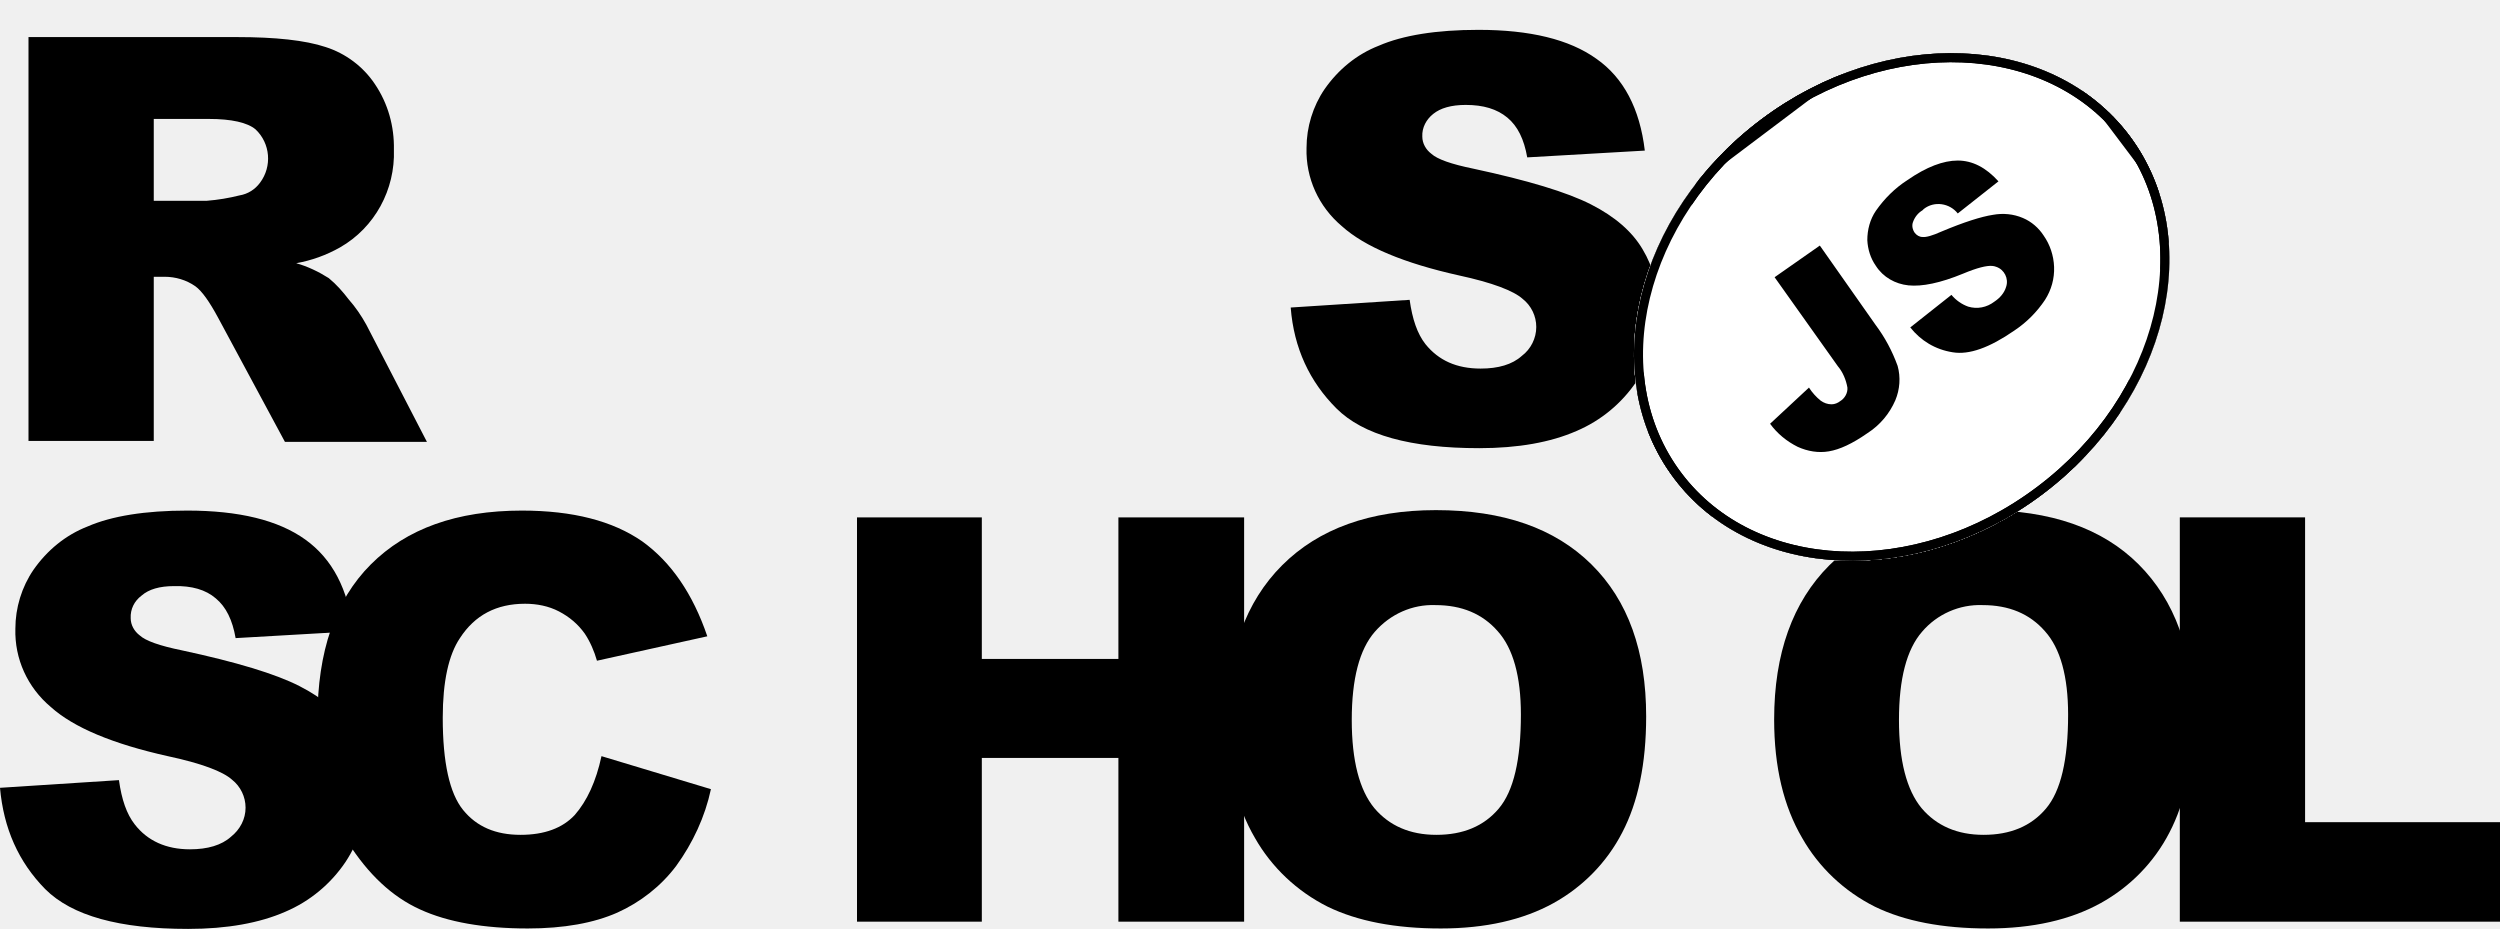
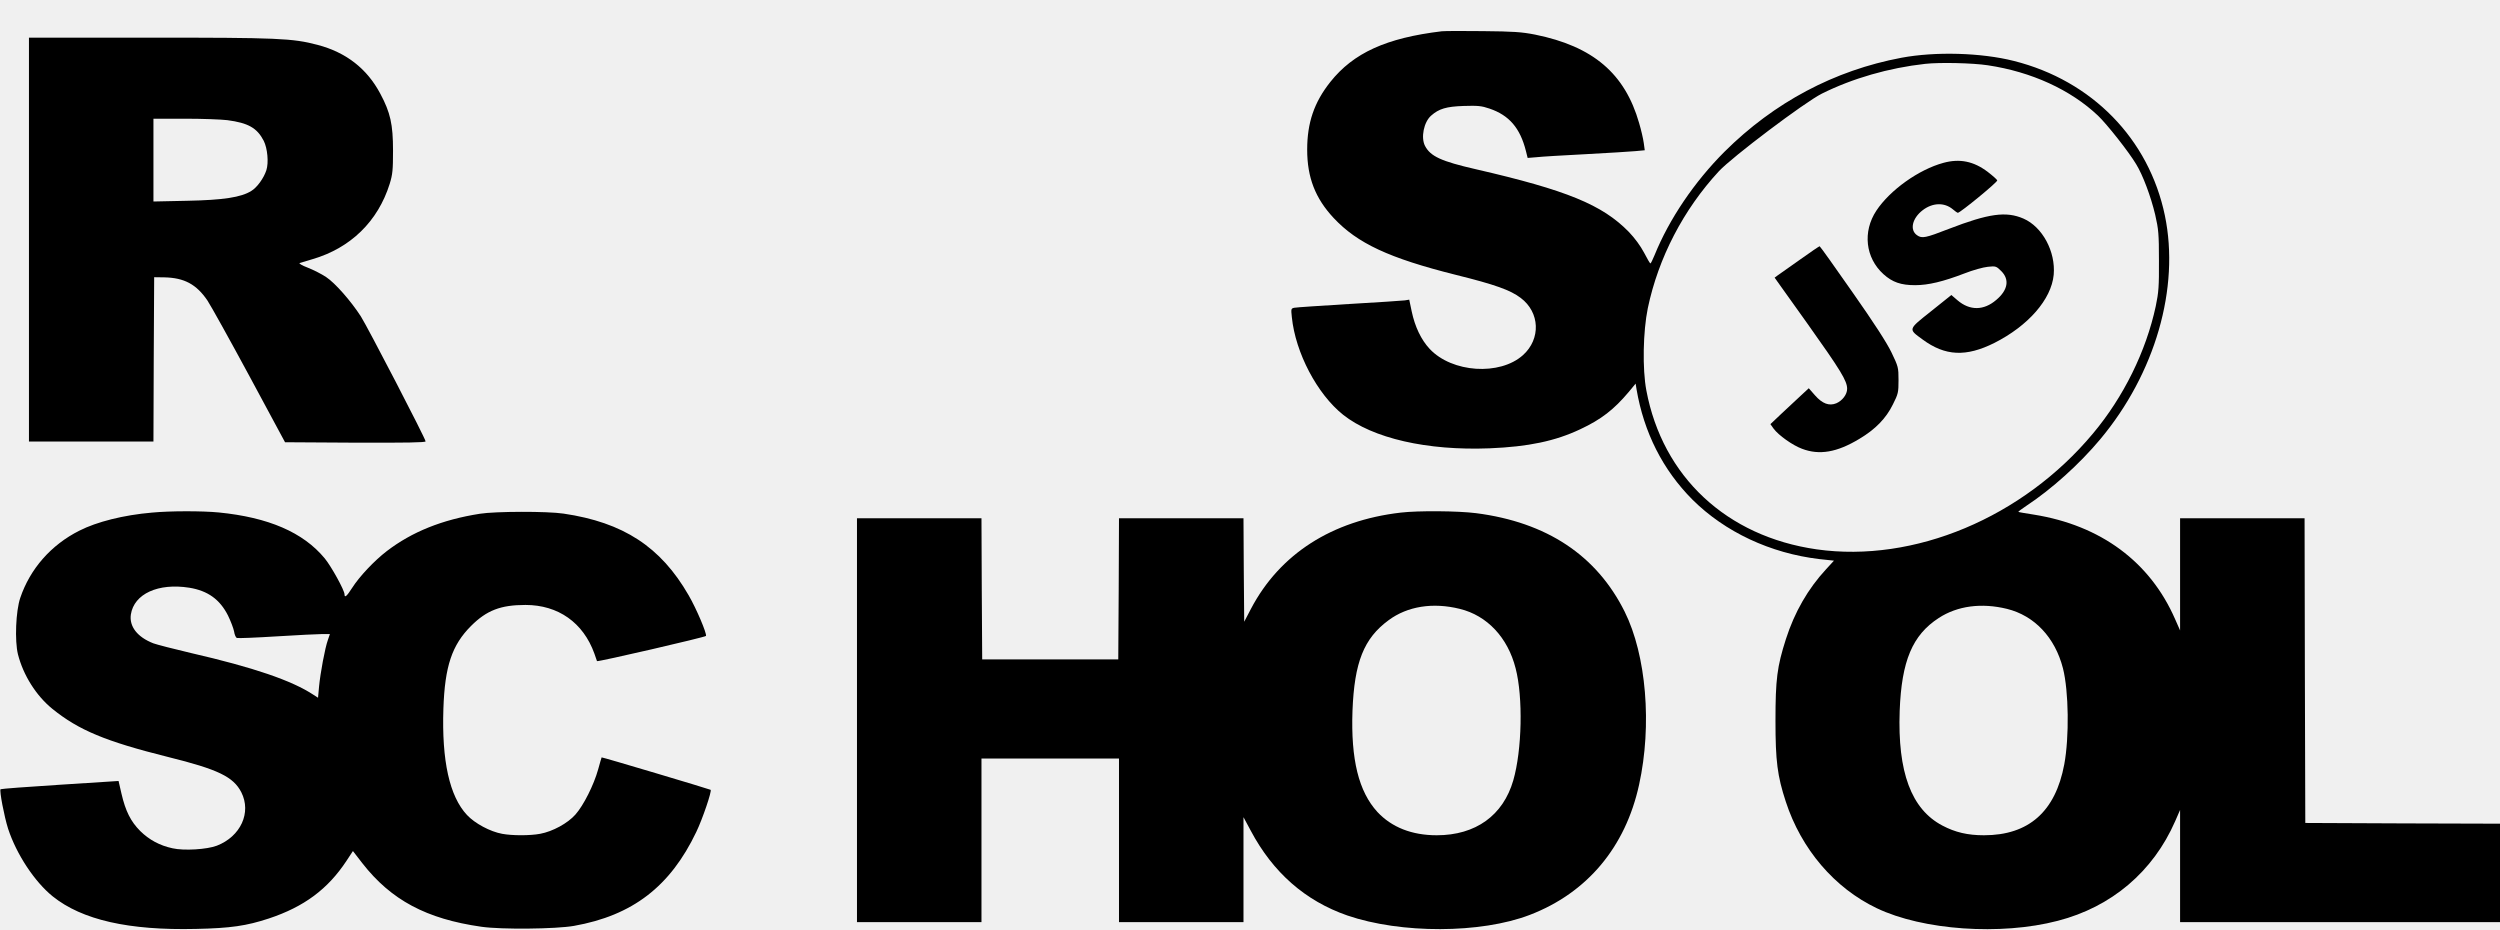
- <svg xmlns="http://www.w3.org/2000/svg" xmlns:xlink="http://www.w3.org/1999/xlink" id="Layer_1" viewBox="0 0 552.8 205.3">
-   <style>.st0{fill:#fff}.st5,.st7{fill:#fff;stroke:#000;stroke-width:4;stroke-miterlimit:10}.st7{fill:none}</style>
-   <path d="m285.4 68 26.3-1.7c.6 4.3 1.7 7.5 3.5 9.8 2.9 3.6 6.9 5.4 12.2 5.4 3.9 0 7-.9 9.1-2.8 2-1.5 3.2-3.9 3.2-6.4 0-2.4-1.1-4.7-3-6.2-2-1.8-6.7-3.6-14.1-5.2-12.1-2.7-20.8-6.3-25.9-10.9-5.1-4.3-8-10.6-7.8-17.3 0-4.6 1.4-9.2 4-13 3-4.3 7.1-7.7 12-9.6 5.3-2.3 12.7-3.5 22-3.5 11.4 0 20.1 2.1 26.1 6.4 6 4.2 9.6 11 10.7 20.3l-26 1.5c-.7-4-2.1-6.9-4.4-8.8s-5.3-2.8-9.2-2.8c-3.2 0-5.6.7-7.2 2-1.5 1.2-2.5 3-2.4 5 0 1.5.8 2.9 2 3.8 1.3 1.2 4.4 2.3 9.3 3.3 12.1 2.6 20.7 5.2 26 7.9 5.3 2.7 9.1 6 11.4 9.9 2.4 4 3.6 8.6 3.5 13.3 0 5.6-1.6 11.2-4.8 15.9-3.3 4.9-7.9 8.7-13.3 11-5.7 2.5-12.9 3.8-21.5 3.8-15.2 0-25.7-2.9-31.6-8.8S286.1 77 285.4 68zM6.3 97.6V8.2h46.1c8.5 0 15.1.7 19.6 2.2 4.4 1.4 8.3 4.3 10.9 8.2 2.9 4.3 4.3 9.3 4.2 14.5.3 8.8-4.2 17.2-11.9 21.6-3 1.7-6.3 2.9-9.7 3.5 2.5.7 5 1.9 7.2 3.3 1.7 1.4 3.1 3 4.4 4.7 1.5 1.7 2.8 3.6 3.9 5.6l13.4 25.9H63L48.2 70.2c-1.9-3.5-3.5-5.8-5-6.9-2-1.4-4.4-2.1-6.8-2.1H34v36.3H6.3zM34 44.4h11.7c2.5-.2 4.9-.6 7.3-1.2 1.8-.3 3.4-1.3 4.5-2.8 2.7-3.6 2.3-8.7-1-11.8-1.8-1.5-5.3-2.3-10.3-2.3H34v18.1zM0 174.2l26.3-1.7c.6 4.3 1.7 7.5 3.5 9.8 2.8 3.6 6.9 5.5 12.2 5.5 3.9 0 7-.9 9.1-2.8 2-1.6 3.2-3.9 3.2-6.4 0-2.4-1.1-4.7-3-6.2-2-1.8-6.7-3.6-14.2-5.2-12.1-2.7-20.8-6.3-25.9-10.9-5.1-4.3-8-10.6-7.8-17.3 0-4.6 1.4-9.2 4-13 3-4.3 7.1-7.7 12-9.6 5.3-2.3 12.7-3.5 22-3.5 11.4 0 20.1 2.1 26.1 6.4s9.5 11 10.6 20.3l-26 1.5c-.7-4-2.1-6.9-4.4-8.8-2.2-1.9-5.3-2.8-9.2-2.7-3.2 0-5.6.7-7.2 2.1-1.6 1.2-2.5 3-2.4 5 0 1.5.8 2.9 2 3.8 1.3 1.2 4.4 2.3 9.3 3.3 12.1 2.6 20.7 5.2 26 7.9 5.3 2.7 9.1 6 11.4 9.9 2.4 4 3.6 8.6 3.6 13.2 0 5.6-1.7 11.1-4.8 15.8-3.3 4.9-7.9 8.7-13.3 11-5.7 2.5-12.9 3.8-21.5 3.8-15.2 0-25.7-2.9-31.6-8.8-5.9-6-9.2-13.4-10-22.4z" />
-   <path d="m133 167.2 24.2 7.3c-1.3 6.1-4 11.9-7.7 17-3.4 4.5-7.9 8-13 10.3-5.2 2.3-11.8 3.5-19.8 3.5-9.7 0-17.7-1.4-23.8-4.2-6.2-2.8-11.5-7.8-16-14.9-4.5-7.1-6.7-16.2-6.7-27.3 0-14.8 3.9-26.2 11.8-34.1s19-11.9 33.4-11.9c11.3 0 20.1 2.3 26.6 6.8 6.4 4.6 11.2 11.6 14.4 21l-24.4 5.4c-.6-2.1-1.5-4.2-2.7-6-1.5-2.1-3.4-3.7-5.7-4.9-2.3-1.2-4.9-1.7-7.5-1.7-6.3 0-11.1 2.5-14.4 7.6-2.5 3.7-3.8 9.6-3.8 17.6 0 9.9 1.5 16.7 4.5 20.4 3 3.7 7.2 5.5 12.7 5.5 5.3 0 9.3-1.5 12-4.4 2.7-3.1 4.7-7.4 5.9-13zm56.5-52.8h27.6v31.3h30.2v-31.3h27.8v89.4h-27.8v-36.2h-30.2v36.2h-27.6v-89.4z" />
-   <path d="M271.3 159.1c0-14.6 4.1-26 12.2-34.1 8.1-8.1 19.5-12.2 34-12.2 14.9 0 26.3 4 34.4 12S364 144 364 158.4c0 10.5-1.8 19-5.3 25.7-3.4 6.6-8.7 12-15.2 15.6-6.7 3.7-15 5.6-24.9 5.6-10.1 0-18.4-1.6-25-4.8-6.8-3.4-12.4-8.7-16.1-15.2-4.1-7-6.2-15.7-6.2-26.2zm27.6.1c0 9 1.7 15.5 5 19.5 3.3 3.9 7.9 5.9 13.7 5.9 5.9 0 10.5-1.9 13.8-5.8s4.9-10.8 4.9-20.8c0-8.4-1.7-14.6-5.1-18.4-3.4-3.9-8-5.8-13.8-5.8-5.1-.2-10 2-13.4 5.9-3.4 3.9-5.1 10.4-5.1 19.5zm93.4-.1c0-14.6 4.1-26 12.2-34.1 8.1-8.1 19.5-12.2 34-12.2 14.9 0 26.4 4 34.4 12S485 144 485 158.4c0 10.5-1.8 19-5.3 25.7-3.4 6.6-8.7 12-15.2 15.6-6.7 3.7-15 5.6-24.9 5.6-10.1 0-18.4-1.6-25-4.8-6.8-3.4-12.4-8.7-16.1-15.2-4.1-7-6.2-15.7-6.2-26.2zm27.6.1c0 9 1.7 15.5 5 19.5 3.3 3.9 7.9 5.9 13.7 5.9 5.9 0 10.5-1.9 13.8-5.8 3.3-3.9 4.9-10.8 4.9-20.8 0-8.4-1.7-14.6-5.1-18.4-3.4-3.9-8-5.8-13.8-5.8-5.1-.2-10.1 2-13.4 5.9-3.4 3.9-5.1 10.4-5.1 19.5z" />
-   <path d="M482.1 114.4h27.6v67.4h43.1v22H482v-89.4z" />
-   <ellipse transform="rotate(-37.001 420.46 67.88)" class="st0" cx="420.5" cy="67.9" rx="63" ry="51.8" />
-   <defs>
-     <ellipse id="SVGID_1_" transform="rotate(-37.001 420.46 67.88)" cx="420.5" cy="67.9" rx="63" ry="51.8" />
-   </defs>
-   <clipPath id="SVGID_2_">
-     <use xlink:href="#SVGID_1_" overflow="visible" />
-   </clipPath>
-   <g style="clip-path:url(#SVGID_2_)">
-     <path transform="rotate(-37.001 420.82 68.353)" class="st0" d="M330.9-14.2h179.8v165.1H330.9z" />
-     <g id="Layer_2_1_">
-       <defs>
-         <path id="SVGID_3_" transform="rotate(-37.001 420.82 68.353)" d="M330.9-14.2h179.8v165.1H330.9z" />
-       </defs>
-       <clipPath id="SVGID_4_">
-         <use xlink:href="#SVGID_3_" overflow="visible" />
-       </clipPath>
-       <g id="Layer_1-2" style="clip-path:url(#SVGID_4_)">
-         <ellipse transform="rotate(-37.001 420.46 67.88)" class="st0" cx="420.5" cy="67.9" rx="63" ry="51.8" />
-         <defs>
-           <ellipse id="SVGID_5_" transform="rotate(-37.001 420.46 67.88)" cx="420.5" cy="67.9" rx="63" ry="51.8" />
-         </defs>
-         <clipPath id="SVGID_6_">
-           <use xlink:href="#SVGID_5_" overflow="visible" />
-         </clipPath>
-         <g style="clip-path:url(#SVGID_6_)">
-           <path transform="rotate(-37 420.799 68.802)" class="st0" d="M357.8 17h125.9v103.7H357.8z" />
-           <defs>
-             <path id="SVGID_7_" transform="rotate(-37 420.799 68.802)" d="M357.8 17h125.9v103.7H357.8z" />
-           </defs>
-           <clipPath id="SVGID_8_">
-             <use xlink:href="#SVGID_7_" overflow="visible" />
-           </clipPath>
-           <ellipse transform="rotate(-37.001 420.46 67.88)" class="st5" cx="420.5" cy="67.9" rx="63" ry="51.8" style="clip-path:url(#SVGID_8_)" />
-           <path transform="rotate(-37 420.799 68.802)" d="M357.8 17h125.9v103.7H357.8z" style="fill:none;stroke:#000;stroke-width:4;stroke-miterlimit:10;clip-path:url(#SVGID_8_)" />
-           <ellipse transform="rotate(-37.001 420.46 67.88)" class="st7" cx="420.5" cy="67.9" rx="63" ry="51.8" />
-           <path transform="rotate(-37 420.799 68.802)" class="st0" d="M357.8 17h125.9v103.7H357.8z" />
-           <defs>
-             <path id="SVGID_9_" transform="rotate(-37 420.799 68.802)" d="M357.8 17h125.9v103.7H357.8z" />
-           </defs>
-           <clipPath id="SVGID_10_">
-             <use xlink:href="#SVGID_9_" overflow="visible" />
-           </clipPath>
-           <ellipse transform="rotate(-37.001 420.46 67.88)" class="st5" cx="420.5" cy="67.9" rx="63" ry="51.8" style="clip-path:url(#SVGID_10_)" />
-           <path transform="rotate(-37 420.799 68.802)" d="M357.8 17h125.9v103.7H357.8z" style="fill:none;stroke:#000;stroke-width:4;stroke-miterlimit:10;clip-path:url(#SVGID_10_)" />
-           <path transform="rotate(-37.001 420.82 68.353)" class="st7" d="M330.9-14.2h179.8v165.1H330.9z" />
-         </g>
-         <ellipse transform="rotate(-37.001 420.46 67.88)" class="st7" cx="420.5" cy="67.9" rx="63" ry="51.8" />
-         <path d="m392.4 61.3 10-7 12.3 17.5c2.1 2.8 3.7 5.8 4.9 9.1.7 2.5.5 5.2-.5 7.6-1.3 3-3.4 5.5-6.2 7.3-3.3 2.3-6.1 3.6-8.5 4-2.3.4-4.7 0-6.9-1-2.4-1.2-4.5-2.9-6.1-5.1l8.6-8c.7 1.1 1.6 2.1 2.6 2.9.7.5 1.5.8 2.4.8.7 0 1.4-.3 1.9-.7 1-.6 1.7-1.8 1.6-3-.3-1.7-1-3.4-2.1-4.7l-14-19.7zm30 11.1 9.1-7.2c1 1.2 2.3 2.1 3.7 2.6 2 .6 4.1.2 5.8-1.1 1.2-.8 2.2-1.9 2.6-3.3.6-1.8-.4-3.8-2.2-4.4-.3-.1-.6-.2-.9-.2-1.2-.1-3.3.4-6.4 1.7-5.1 2.1-9.1 2.9-12.1 2.6-2.9-.3-5.6-1.8-7.2-4.3-1.2-1.7-1.8-3.7-1.9-5.7 0-2.3.6-4.6 1.9-6.5 1.9-2.7 4.2-5 7-6.8 4.2-2.9 7.9-4.3 11.1-4.3 3.2 0 6.2 1.5 9 4.6l-9 7.1c-1.8-2.3-5.2-2.8-7.5-1l-.3.3c-1 .6-1.7 1.5-2.1 2.6-.3.8-.1 1.7.4 2.4.4.5 1 .9 1.7.9.8.1 2.2-.3 4.2-1.2 5-2.1 8.8-3.3 11.4-3.7 2.2-.4 4.5-.2 6.6.7 1.9.8 3.5 2.2 4.6 3.9 1.4 2 2.2 4.4 2.3 6.9.1 2.6-.6 5.1-2 7.3-1.8 2.7-4.1 5-6.8 6.8-5.5 3.8-10 5.4-13.6 4.8-3.9-.6-7.1-2.6-9.4-5.5z" />
-       </g>
-     </g>
+ <svg xmlns="http://www.w3.org/2000/svg" version="1.0" width="1727pt" height="642pt" viewBox="0 0 1727 642" preserveAspectRatio="xMidYMid meet">
+   <g transform="translate(0,642) scale(0.1,-0.1)" fill="#000000" stroke="none">
+     <path d="M9960 6204 c-383 -46 -610 -149 -770 -350 -112 -141 -160 -282 -160 -468 0 -192 56 -336 183 -472 164 -175 382 -277 845 -393 270 -67 376 -105 447 -159 133 -100 140 -283 16 -395 -160 -144 -491 -122 -645 43 -59 63 -102 154 -124 259 l-17 81 -30 -5 c-16 -2 -190 -14 -385 -25 -195 -12 -366 -23 -379 -26 -23 -5 -23 -8 -17 -65 25 -246 175 -531 354 -674 205 -163 580 -249 1012 -232 268 11 454 50 627 132 145 68 232 136 334 257 l48 58 6 -38 c51 -300 182 -558 386 -763 225 -224 539 -371 876 -411 l102 -11 -55 -60 c-124 -134 -217 -295 -277 -482 -61 -191 -72 -277 -72 -565 0 -277 13 -380 71 -557 107 -329 337 -598 629 -737 318 -152 856 -190 1250 -87 372 96 659 340 811 688 l34 78 0 -387 0 -388 1105 0 1105 0 0 340 0 340 -672 2 -673 3 -3 1053 -2 1052 -430 0 -430 0 0 -387 0 -388 -34 77 c-173 397 -514 649 -976 723 -57 9 -106 17 -107 19 -2 2 23 20 54 41 175 115 370 291 511 460 380 454 551 1046 447 1546 -110 529 -503 932 -1043 1068 -225 57 -542 66 -777 22 -463 -87 -879 -308 -1222 -649 -208 -208 -382 -465 -483 -714 -13 -32 -26 -58 -29 -58 -3 0 -23 34 -44 75 -25 47 -63 99 -105 143 -184 188 -428 288 -1057 433 -240 55 -313 89 -351 161 -30 58 -8 165 42 209 54 48 106 63 224 67 98 3 124 1 179 -18 136 -46 212 -134 252 -293 l12 -48 61 5 c33 4 187 13 341 21 154 8 308 18 343 21 l64 6 -7 51 c-4 29 -18 90 -32 137 -98 342 -318 530 -719 611 -92 18 -149 22 -359 24 -137 2 -266 1 -285 -1z m3772 -235 c301 -45 572 -169 761 -348 61 -58 213 -250 264 -336 46 -75 101 -222 131 -348 23 -101 26 -132 26 -317 1 -178 -2 -219 -22 -315 -67 -312 -222 -627 -434 -880 -485 -581 -1236 -895 -1908 -800 -623 89 -1065 502 -1177 1098 -28 148 -23 407 10 568 73 348 246 681 491 946 92 99 592 476 711 536 213 106 463 178 715 206 100 11 327 6 432 -10z m132 -3755 c190 -47 332 -197 387 -411 40 -158 44 -475 9 -663 -61 -327 -246 -490 -555 -490 -112 0 -198 20 -287 67 -215 113 -310 369 -295 792 13 346 88 524 270 642 129 84 295 106 471 63z" />
+     <path d="M13425 5295 c-170 -46 -369 -188 -463 -330 -96 -145 -76 -326 49 -439 62 -56 121 -76 219 -76 91 0 194 25 340 81 58 23 131 43 162 46 55 6 59 4 93 -30 58 -58 46 -131 -35 -199 -86 -74 -183 -75 -268 -2 l-42 36 -140 -112 c-161 -128 -159 -122 -59 -195 156 -115 300 -122 496 -24 234 118 394 301 410 471 14 160 -78 331 -209 388 -120 52 -240 35 -515 -71 -162 -63 -186 -68 -220 -44 -52 36 -34 117 39 173 68 52 149 55 207 7 16 -14 32 -25 36 -25 16 0 276 213 272 224 -2 6 -31 32 -65 58 -97 74 -194 94 -307 63z" />
+     <path d="M12435 4627 c-72 -51 -141 -99 -153 -108 l-23 -17 227 -318 c231 -325 274 -395 274 -450 0 -39 -33 -82 -75 -100 -49 -20 -96 -3 -147 55 l-43 49 -55 -51 c-30 -28 -90 -84 -133 -124 l-77 -73 22 -31 c34 -46 131 -115 196 -139 120 -46 242 -25 396 68 111 66 185 142 232 238 37 73 39 84 39 168 0 88 -2 94 -48 190 -32 67 -121 205 -270 417 -122 175 -224 318 -227 318 -3 0 -64 -41 -135 -92z" />
+     <path d="M200 4765 l0 -1395 430 0 430 0 2 568 3 567 71 -1 c137 -3 221 -48 297 -160 25 -38 156 -274 291 -524 l245 -455 485 -3 c352 -1 486 1 486 9 0 18 -399 787 -447 863 -69 107 -178 231 -240 272 -31 21 -89 50 -127 65 -40 15 -64 30 -56 32 8 3 49 15 90 27 262 77 451 261 532 520 20 65 23 95 23 230 0 181 -18 262 -88 393 -92 173 -236 285 -433 337 -175 46 -274 50 -1161 50 l-833 0 0 -1395z m1370 825 c145 -19 206 -54 252 -143 26 -52 35 -151 18 -203 -18 -55 -64 -119 -104 -143 -70 -44 -193 -63 -443 -68 l-233 -5 0 286 0 286 218 0 c119 0 251 -5 292 -10z" />
+     <path d="M1050 2879 c-196 -17 -380 -63 -502 -125 -195 -98 -340 -263 -408 -464 -31 -91 -39 -297 -16 -390 37 -145 126 -286 238 -377 182 -147 366 -224 798 -332 347 -86 452 -137 507 -244 71 -140 -4 -305 -169 -369 -68 -26 -227 -36 -306 -18 -89 19 -162 59 -223 119 -66 66 -102 138 -130 259 l-20 87 -405 -26 c-222 -14 -407 -28 -410 -31 -9 -10 25 -188 52 -273 58 -177 183 -366 308 -467 203 -163 525 -236 990 -225 239 5 348 21 503 72 244 81 408 203 537 399 l44 67 65 -84 c199 -255 443 -385 822 -439 138 -20 516 -16 640 6 405 72 665 272 845 649 43 89 109 284 99 291 -8 5 -751 227 -753 224 -1 -2 -12 -39 -24 -83 -30 -108 -101 -249 -157 -312 -53 -60 -157 -117 -244 -133 -69 -13 -193 -13 -262 0 -83 15 -189 72 -243 130 -121 129 -175 375 -163 735 10 293 59 439 191 571 108 108 205 145 376 145 226 0 399 -122 476 -336 9 -27 18 -51 18 -52 4 -7 751 166 753 174 6 18 -66 188 -120 281 -193 335 -451 503 -864 564 -113 17 -472 16 -578 -1 -261 -41 -469 -125 -643 -258 -87 -67 -189 -175 -240 -255 -37 -58 -52 -70 -52 -44 0 28 -91 193 -137 249 -149 180 -389 283 -732 317 -116 11 -333 11 -461 -1z m258 -519 c128 -21 211 -81 267 -192 19 -39 38 -89 42 -110 3 -22 12 -42 19 -45 8 -3 132 2 276 11 145 9 286 16 315 16 l52 0 -14 -41 c-20 -55 -52 -228 -61 -322 l-7 -77 -31 20 c-150 99 -413 189 -847 289 -119 28 -236 58 -260 67 -110 43 -167 116 -155 199 22 143 189 219 404 185z" />
+     <path d="M9677 2879 c-476 -55 -836 -286 -1035 -664 l-47 -90 -3 358 -2 357 -430 0 -430 0 -2 -487 -3 -488 -470 0 -470 0 -3 488 -2 487 -430 0 -430 0 0 -1395 0 -1395 430 0 430 0 0 565 0 565 475 0 475 0 0 -565 0 -565 430 0 430 0 0 363 0 362 50 -93 c154 -290 377 -485 667 -586 370 -127 923 -126 1261 4 396 152 661 468 755 900 90 410 50 894 -100 1195 -194 389 -538 617 -1026 680 -125 16 -401 18 -520 4z m407 -665 c189 -46 332 -198 386 -411 52 -200 44 -564 -16 -773 -70 -243 -260 -380 -529 -380 -172 0 -311 55 -410 161 -129 141 -184 362 -172 699 13 335 78 500 250 626 130 96 305 124 491 78z" />
  </g>
</svg>
